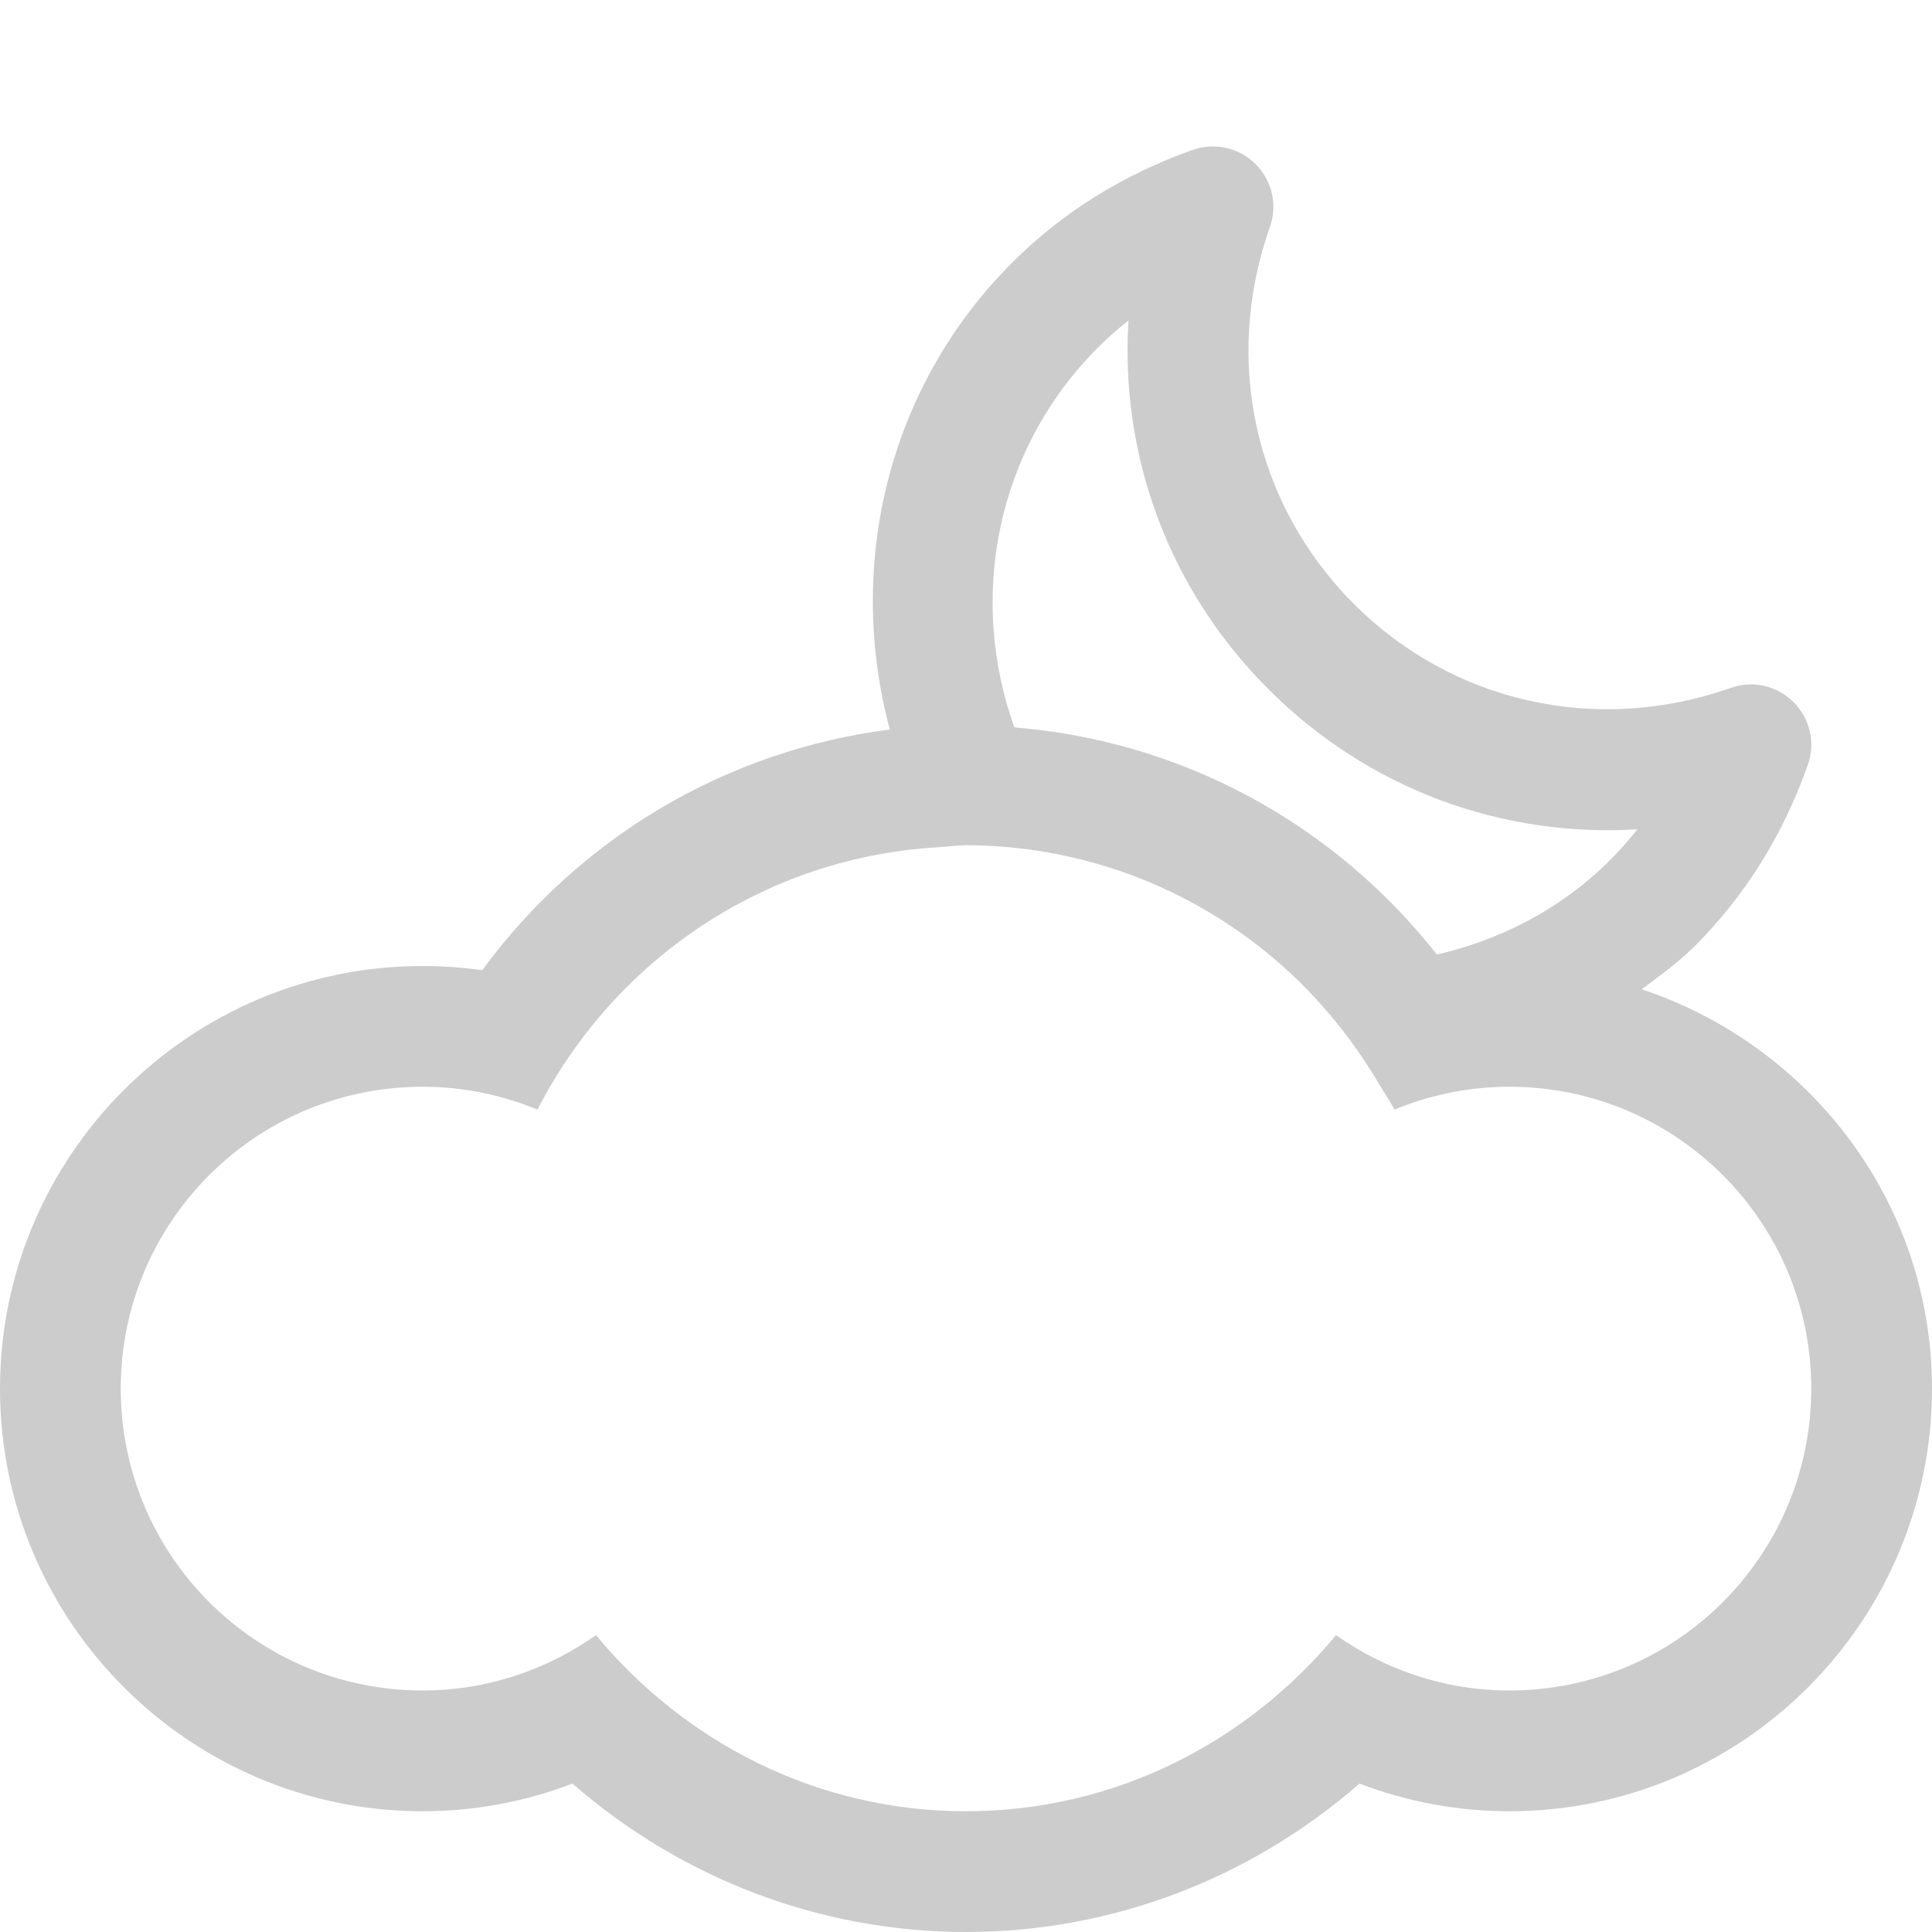
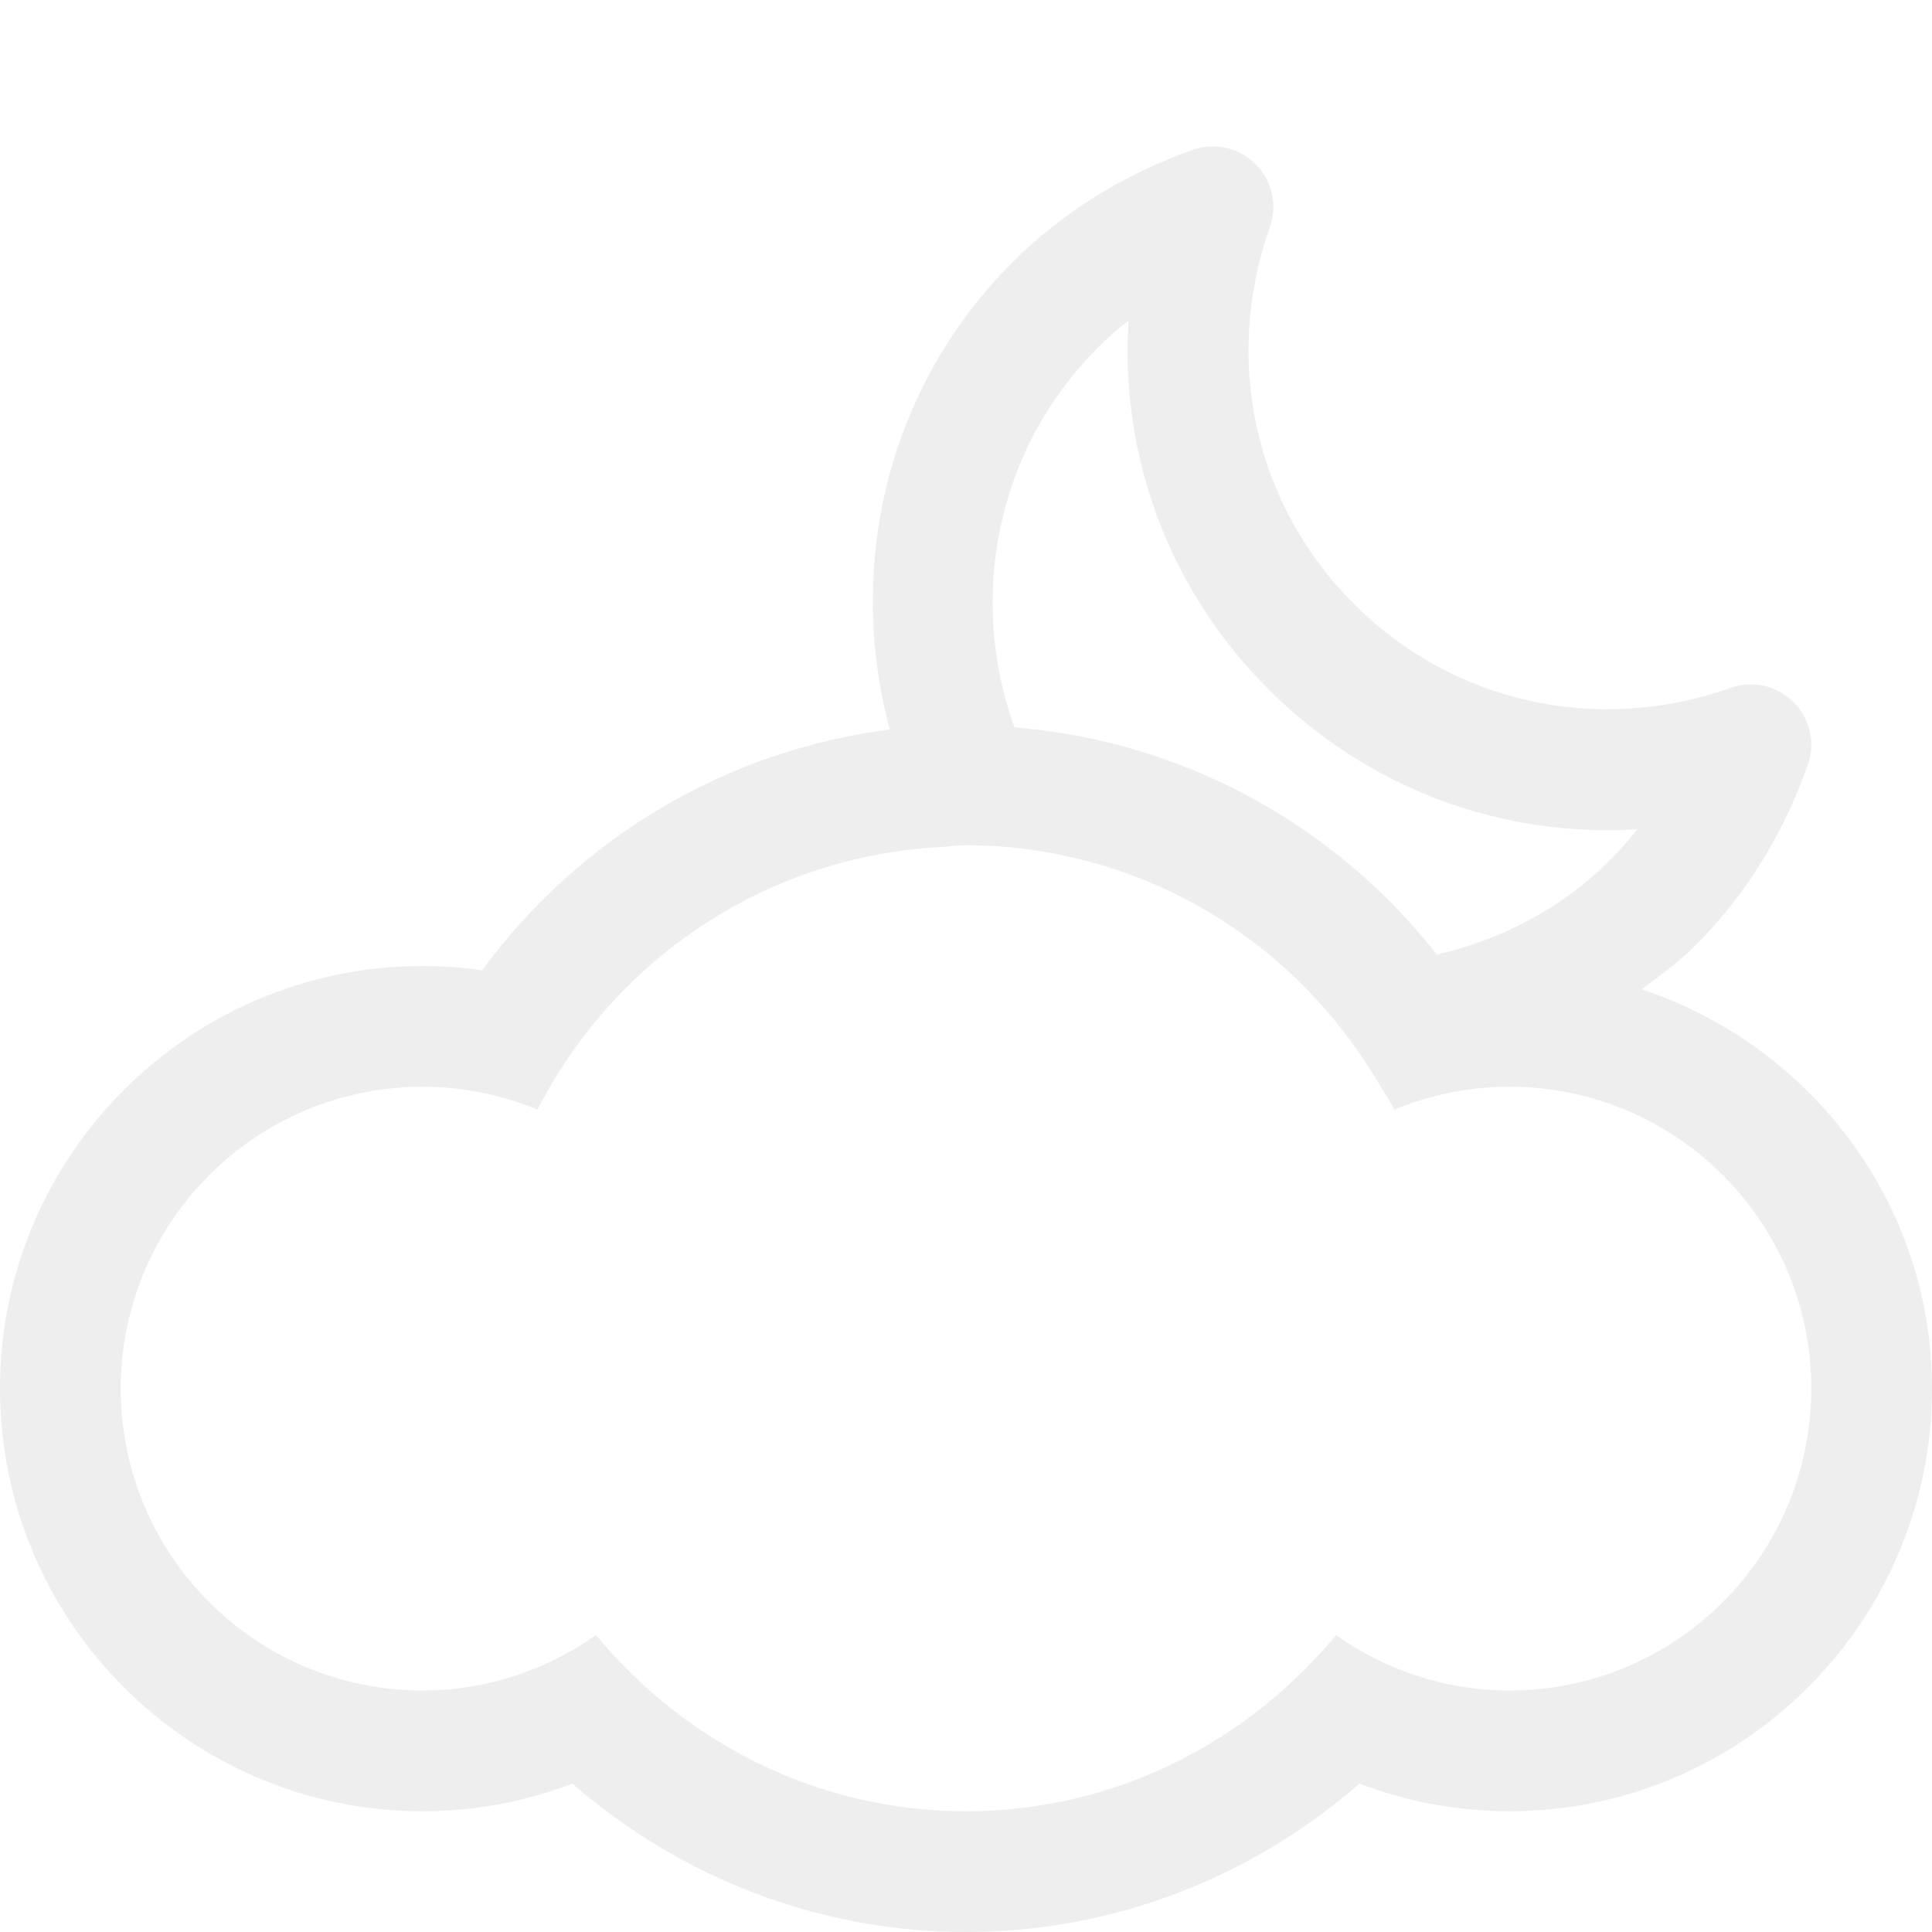
<svg xmlns="http://www.w3.org/2000/svg" version="1.1" id="Layer_1" x="0px" y="0px" width="512px" height="512px" viewBox="0 0 512 512" enable-background="new 0 0 512 512" xml:space="preserve">
-   <path fill="#CCCCCC" d="M435.062,262.166c4.875-3.625,9.812-7.188,14.229-11.604c13.208-13.229,23.271-29.333,29.792-47.854  c2.083-5.792,0.604-12.292-3.772-16.625c-4.354-4.375-10.812-5.854-16.623-3.792c-35.396,12.5-73.688,4-99.896-22.25  C332.542,133.79,324,95.52,336.542,60.145c2.042-5.813,0.583-12.271-3.792-16.646c-4.333-4.333-10.812-5.834-16.625-3.791  C297.583,46.29,281.5,56.331,268.291,69.54c-33.541,33.5-43.979,81-32.479,123.792c-43.25,5.521-82.125,28.5-108.021,63.793  c-5.229-0.75-10.479-1.125-15.792-1.125c-61.75,0-112,50.25-112,112.001c0,61.749,50.25,111.999,112,111.999  c13.688,0,27.084-2.5,39.709-7.334C180.665,497.916,217.499,512,255.999,512c38.542,0,75.333-14.084,104.291-39.334  C372.915,477.5,386.311,480,399.999,480c61.75,0,112-50.25,112-111.999C512,318.562,479.583,276.979,435.062,262.166z   M290.916,92.166c2.542-2.583,5.271-4.979,8.146-7.229c-2.25,35.979,10.729,71.375,37.104,97.729  c26.376,26.375,61.771,39.333,97.751,37.104c-13.792,17.584-32.792,28.521-53.126,33.188  c-27.375-34.75-67.604-56.625-111.958-60.187C256.562,158.812,263.75,119.333,290.916,92.166z M400,448  c-17.125,0-32.916-5.5-45.938-14.667C330.583,461.625,295.624,480,256,480c-39.625,0-74.584-18.375-98.062-46.667  C144.938,442.5,129.126,448,112,448c-44.188,0-80-35.812-80-79.999c0-44.188,35.812-80,80-80c10.812,0,21.062,2.188,30.438,6.062  c20.188-39.355,59.75-66.896,106.312-69.543c2.438-0.145,4.812-0.521,7.25-0.521c12.916,0,25.312,2.021,37,5.583  c15.791,4.834,30.188,12.708,42.688,22.854c11.938,9.688,21.938,21.562,29.812,34.896c1.333,2.25,2.834,4.375,4.041,6.729  c9.396-3.875,19.668-6.062,30.459-6.062c44.188,0,80,35.812,80,80S444.188,448,400,448z" />
+   <path fill="#EEEEEE" d="M435.062,262.166c4.875-3.625,9.812-7.188,14.229-11.604c13.208-13.229,23.271-29.333,29.792-47.854  c2.083-5.792,0.604-12.292-3.772-16.625c-4.354-4.375-10.812-5.854-16.623-3.792c-35.396,12.5-73.688,4-99.896-22.25  C332.542,133.79,324,95.52,336.542,60.145c2.042-5.813,0.583-12.271-3.792-16.646c-4.333-4.333-10.812-5.834-16.625-3.791  C297.583,46.29,281.5,56.331,268.291,69.54c-33.541,33.5-43.979,81-32.479,123.792c-43.25,5.521-82.125,28.5-108.021,63.793  c-5.229-0.75-10.479-1.125-15.792-1.125c-61.75,0-112,50.25-112,112.001c0,61.749,50.25,111.999,112,111.999  c13.688,0,27.084-2.5,39.709-7.334C180.665,497.916,217.499,512,255.999,512c38.542,0,75.333-14.084,104.291-39.334  C372.915,477.5,386.311,480,399.999,480c61.75,0,112-50.25,112-111.999C512,318.562,479.583,276.979,435.062,262.166z   M290.916,92.166c2.542-2.583,5.271-4.979,8.146-7.229c-2.25,35.979,10.729,71.375,37.104,97.729  c26.376,26.375,61.771,39.333,97.751,37.104c-13.792,17.584-32.792,28.521-53.126,33.188  c-27.375-34.75-67.604-56.625-111.958-60.187C256.562,158.812,263.75,119.333,290.916,92.166z M400,448  c-17.125,0-32.916-5.5-45.938-14.667C330.583,461.625,295.624,480,256,480c-39.625,0-74.584-18.375-98.062-46.667  C144.938,442.5,129.126,448,112,448c-44.188,0-80-35.812-80-79.999c0-44.188,35.812-80,80-80c10.812,0,21.062,2.188,30.438,6.062  c20.188-39.355,59.75-66.896,106.312-69.543c2.438-0.145,4.812-0.521,7.25-0.521c12.916,0,25.312,2.021,37,5.583  c15.791,4.834,30.188,12.708,42.688,22.854c11.938,9.688,21.938,21.562,29.812,34.896c1.333,2.25,2.834,4.375,4.041,6.729  c9.396-3.875,19.668-6.062,30.459-6.062c44.188,0,80,35.812,80,80S444.188,448,400,448z" />
</svg>
